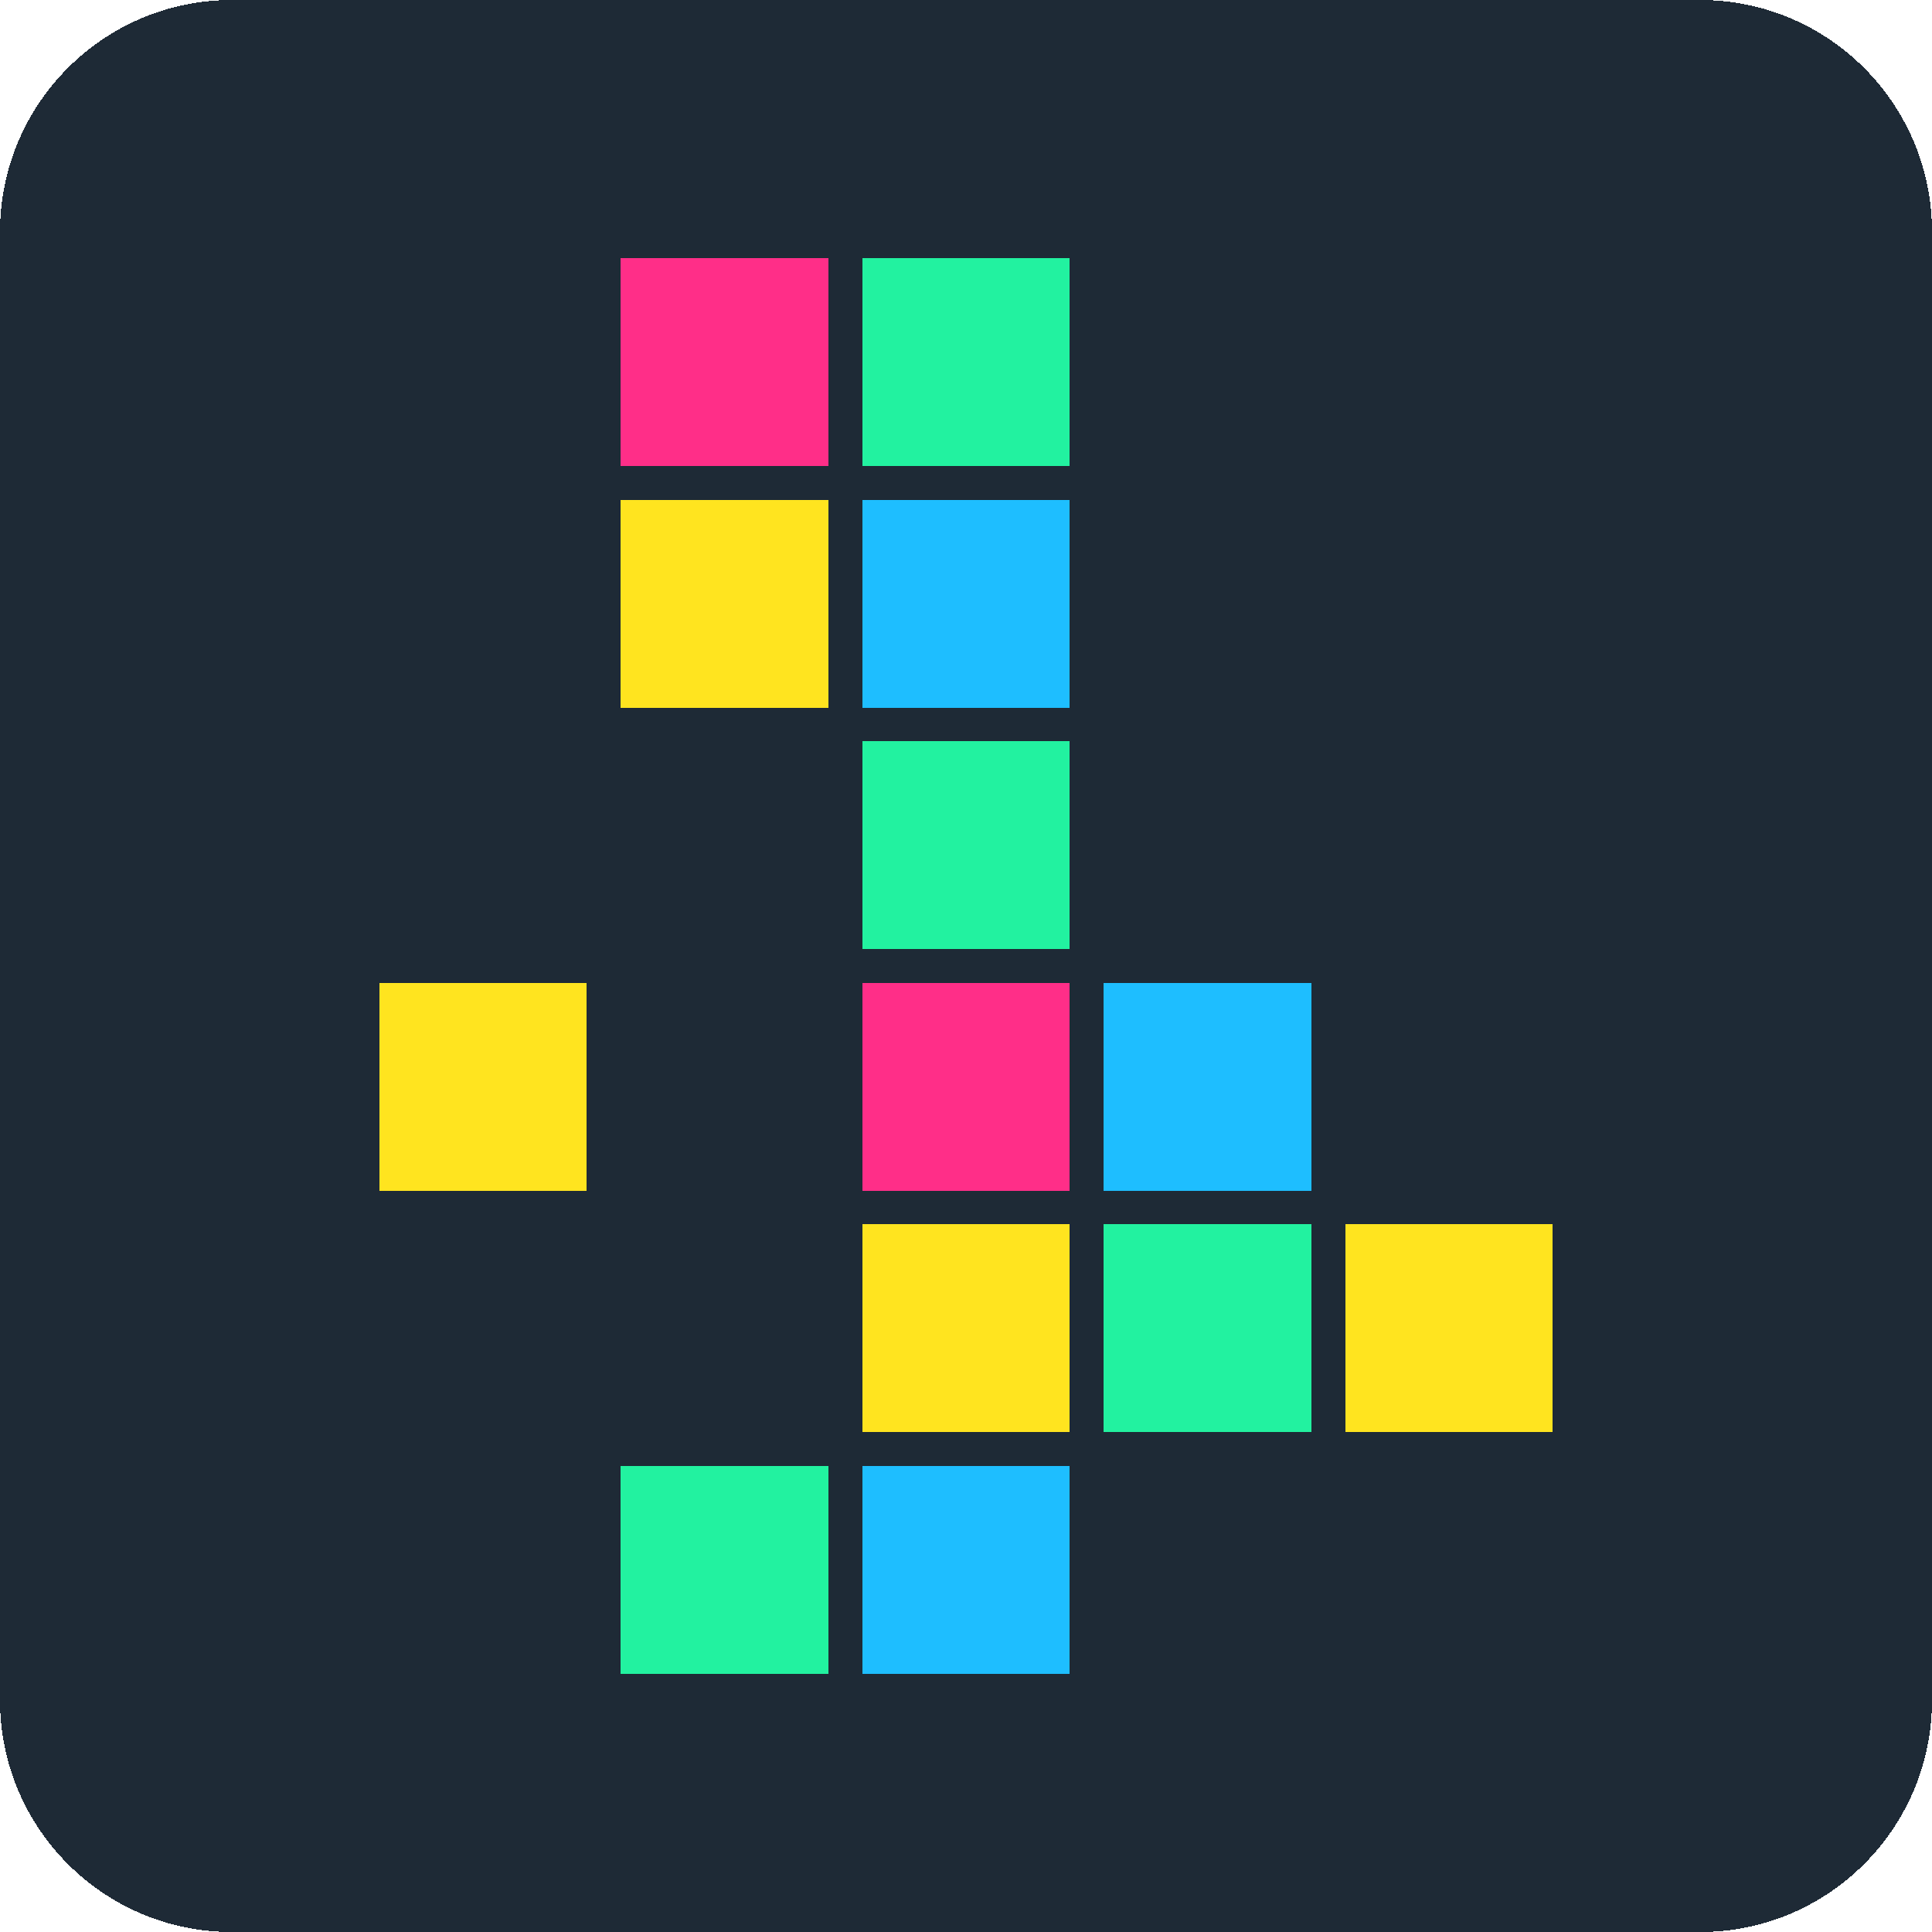
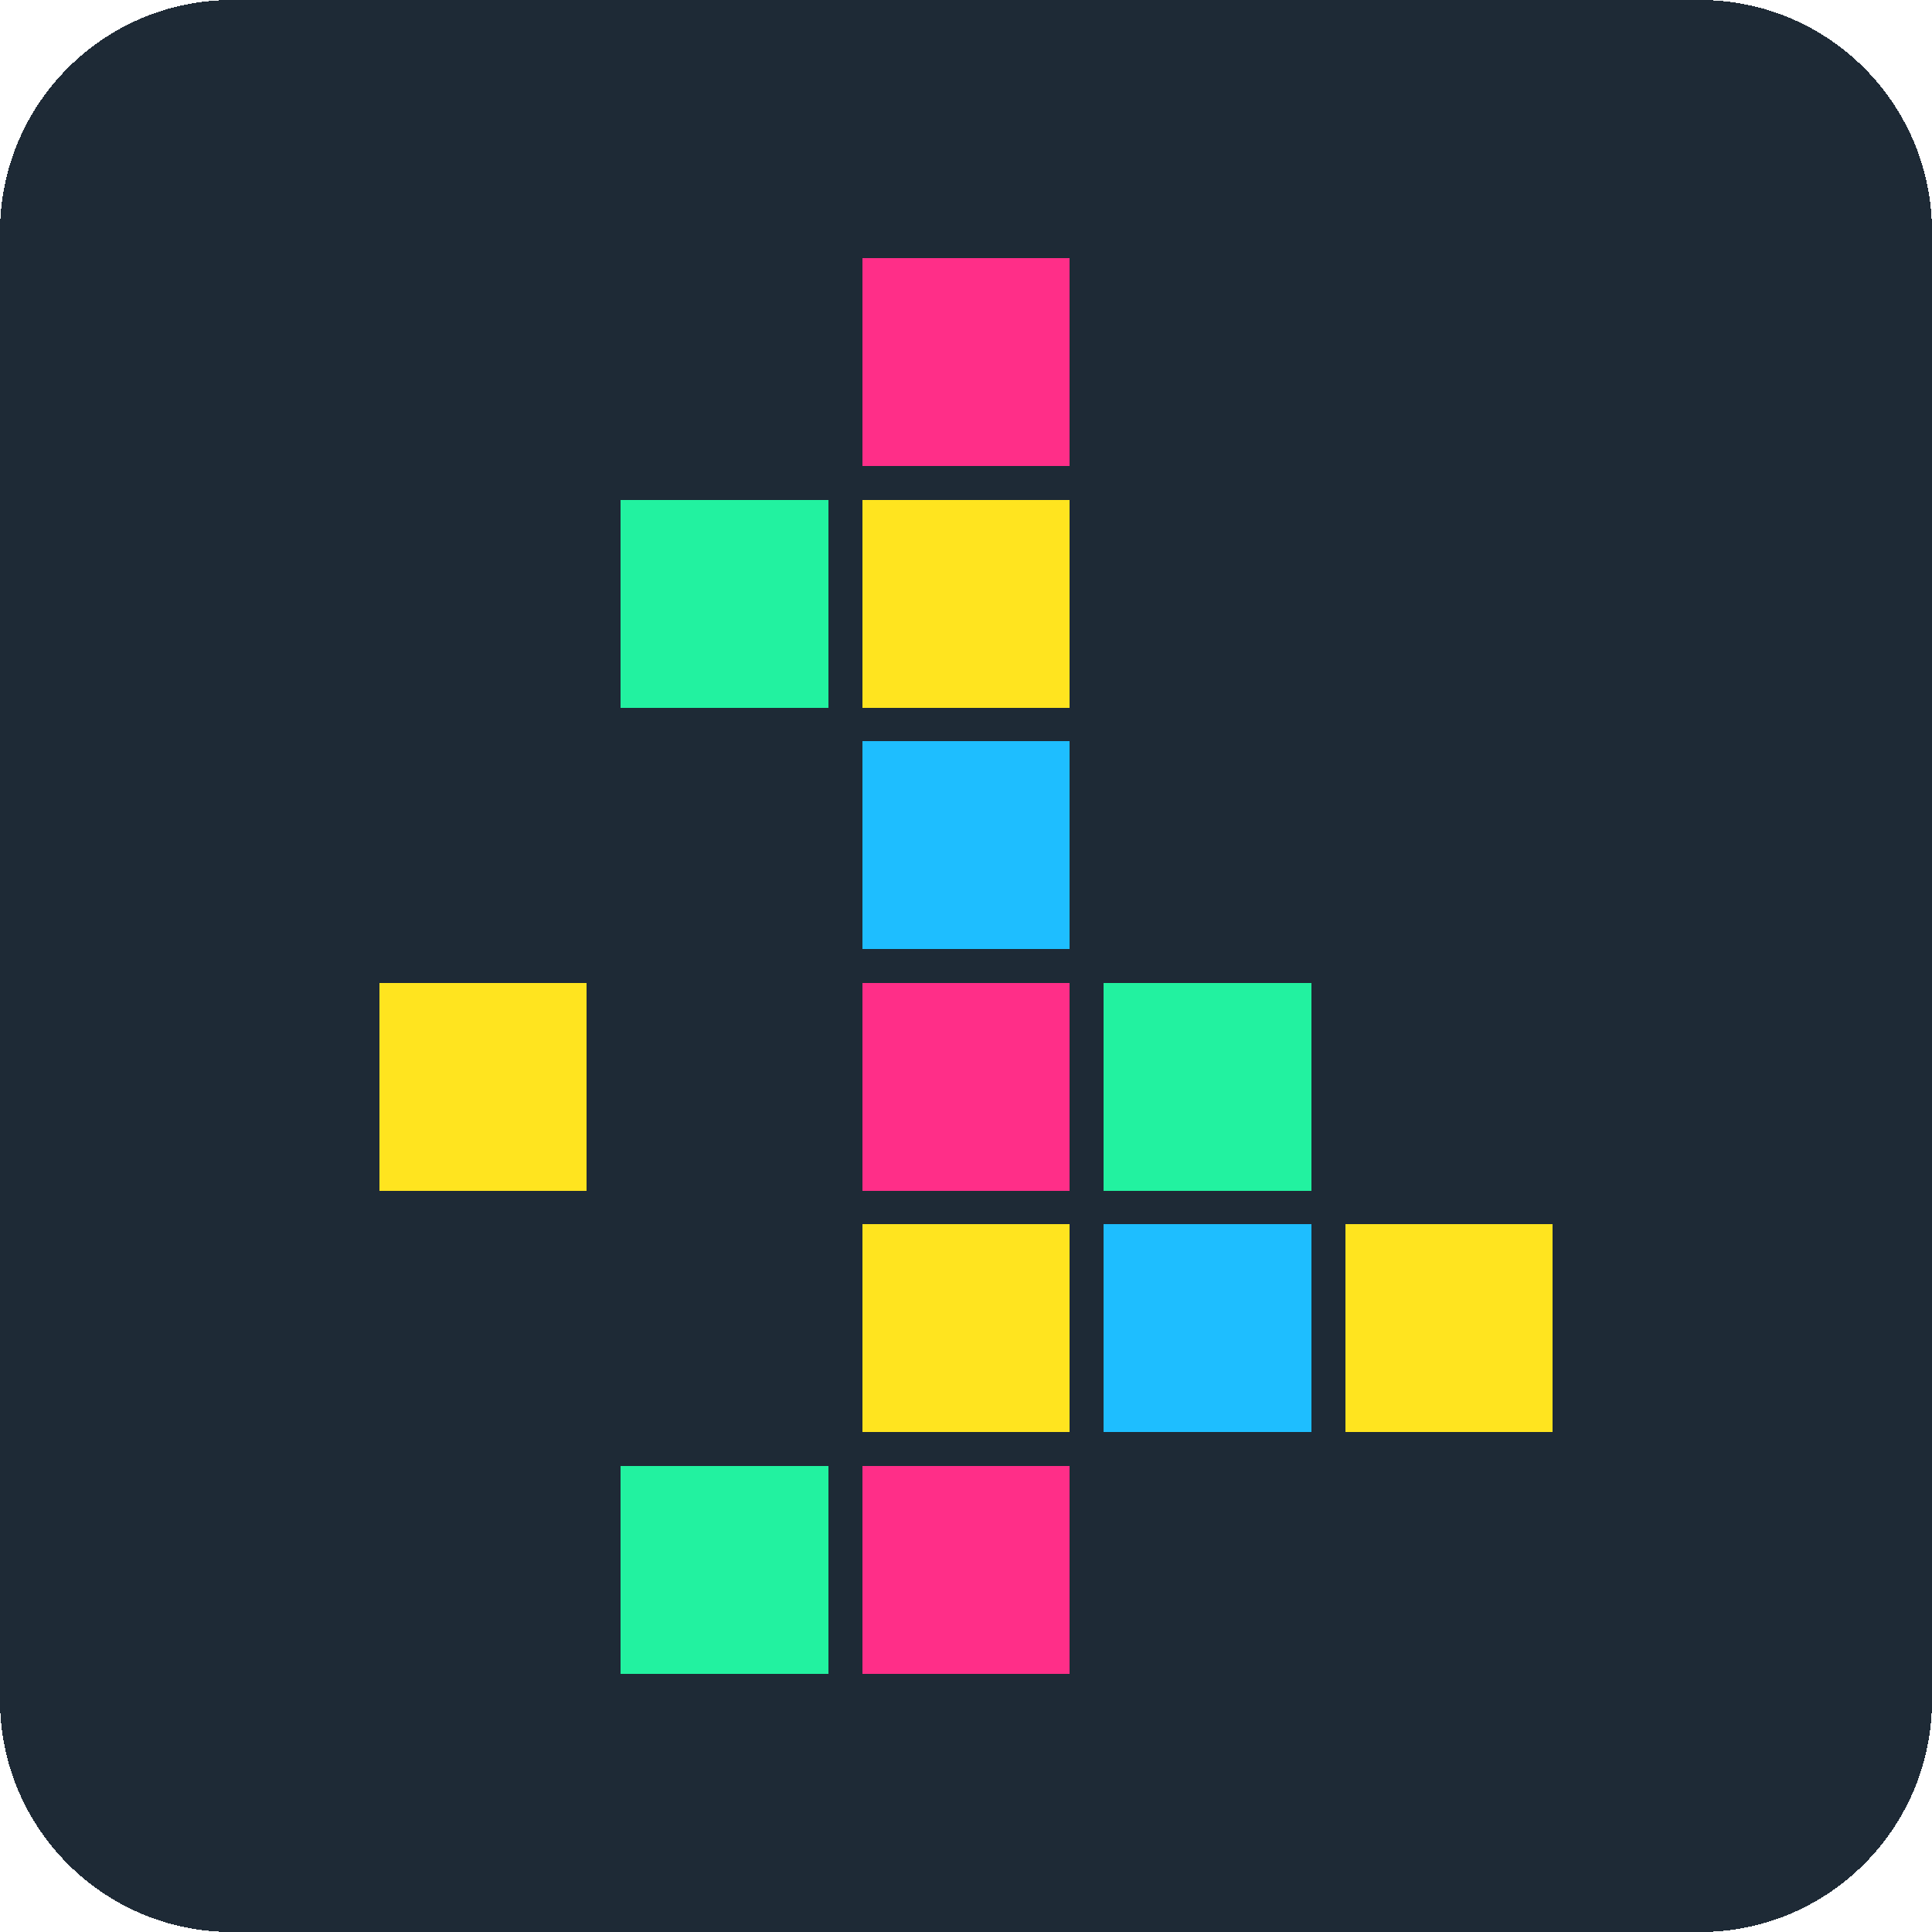
<svg xmlns="http://www.w3.org/2000/svg" viewBox="0 0 8 8" shape-rendering="crispEdges" role="img" aria-label="TFGON mark: combination a: 10.3 + 10.5">
  <rect width="8" height="8" rx="0.96" fill="#1E2A36" />
-   <rect x="2.57" y="1.07" width="0.86" height="0.86" fill="#FF2E88" />
-   <rect x="3.57" y="1.07" width="0.86" height="0.86" fill="#22F2A0" />
-   <rect x="2.57" y="2.07" width="0.86" height="0.86" fill="#FFE41F" />
-   <rect x="3.57" y="2.07" width="0.86" height="0.86" fill="#1EBEFF" />
-   <rect x="3.57" y="3.07" width="0.86" height="0.86" fill="#22F2A0" />
+   <rect x="3.57" y="1.07" width="0.86" height="0.86" fill="#FF2E88" />
+   <rect x="2.57" y="2.07" width="0.86" height="0.86" fill="#22F2A0" />
+   <rect x="3.57" y="2.07" width="0.86" height="0.86" fill="#FFE41F" />
+   <rect x="3.57" y="3.07" width="0.86" height="0.86" fill="#1EBEFF" />
  <rect x="1.57" y="4.07" width="0.86" height="0.86" fill="#FFE41F" />
  <rect x="3.57" y="4.07" width="0.86" height="0.86" fill="#FF2E88" />
-   <rect x="4.57" y="4.07" width="0.86" height="0.86" fill="#1EBEFF" />
+   <rect x="4.57" y="4.07" width="0.86" height="0.86" fill="#22F2A0" />
  <rect x="3.57" y="5.07" width="0.86" height="0.86" fill="#FFE41F" />
-   <rect x="4.57" y="5.07" width="0.86" height="0.86" fill="#22F2A0" />
+   <rect x="4.57" y="5.07" width="0.86" height="0.86" fill="#1EBEFF" />
  <rect x="5.57" y="5.07" width="0.86" height="0.86" fill="#FFE41F" />
  <rect x="2.57" y="6.07" width="0.86" height="0.86" fill="#22F2A0" />
-   <rect x="3.57" y="6.07" width="0.86" height="0.86" fill="#1EBEFF" />
+   <rect x="3.57" y="6.07" width="0.86" height="0.86" fill="#FF2E88" />
</svg>
